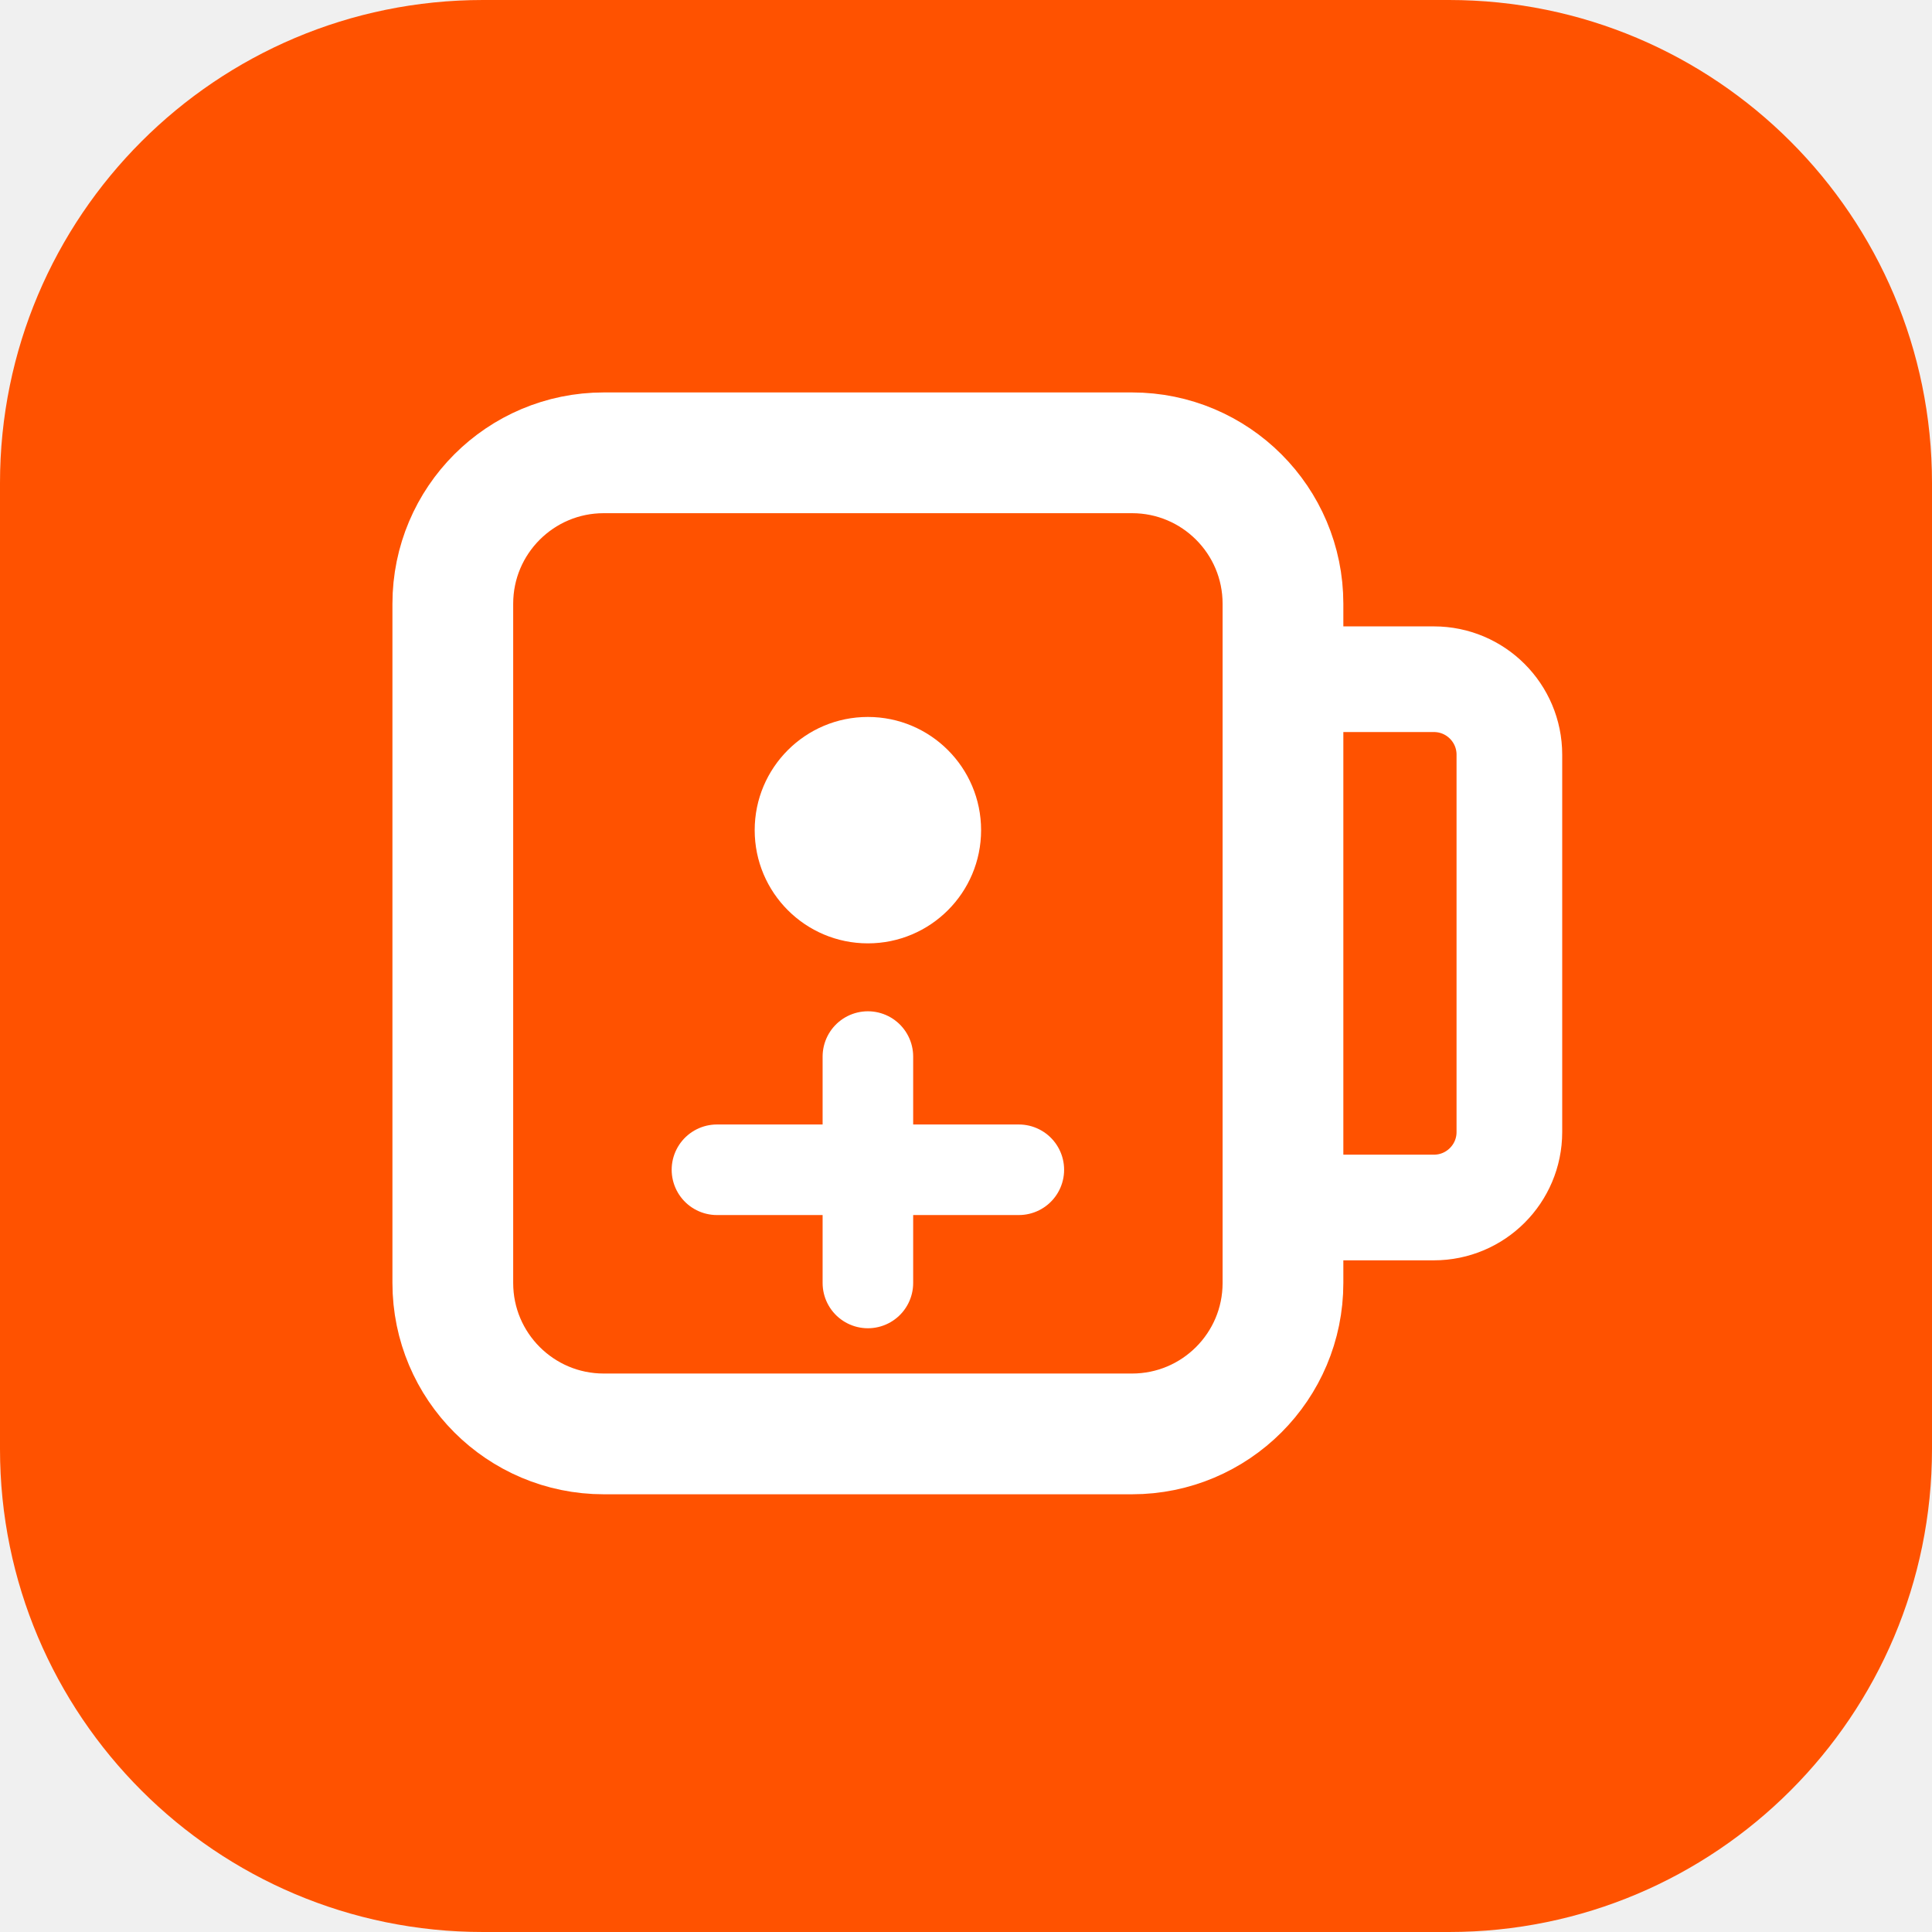
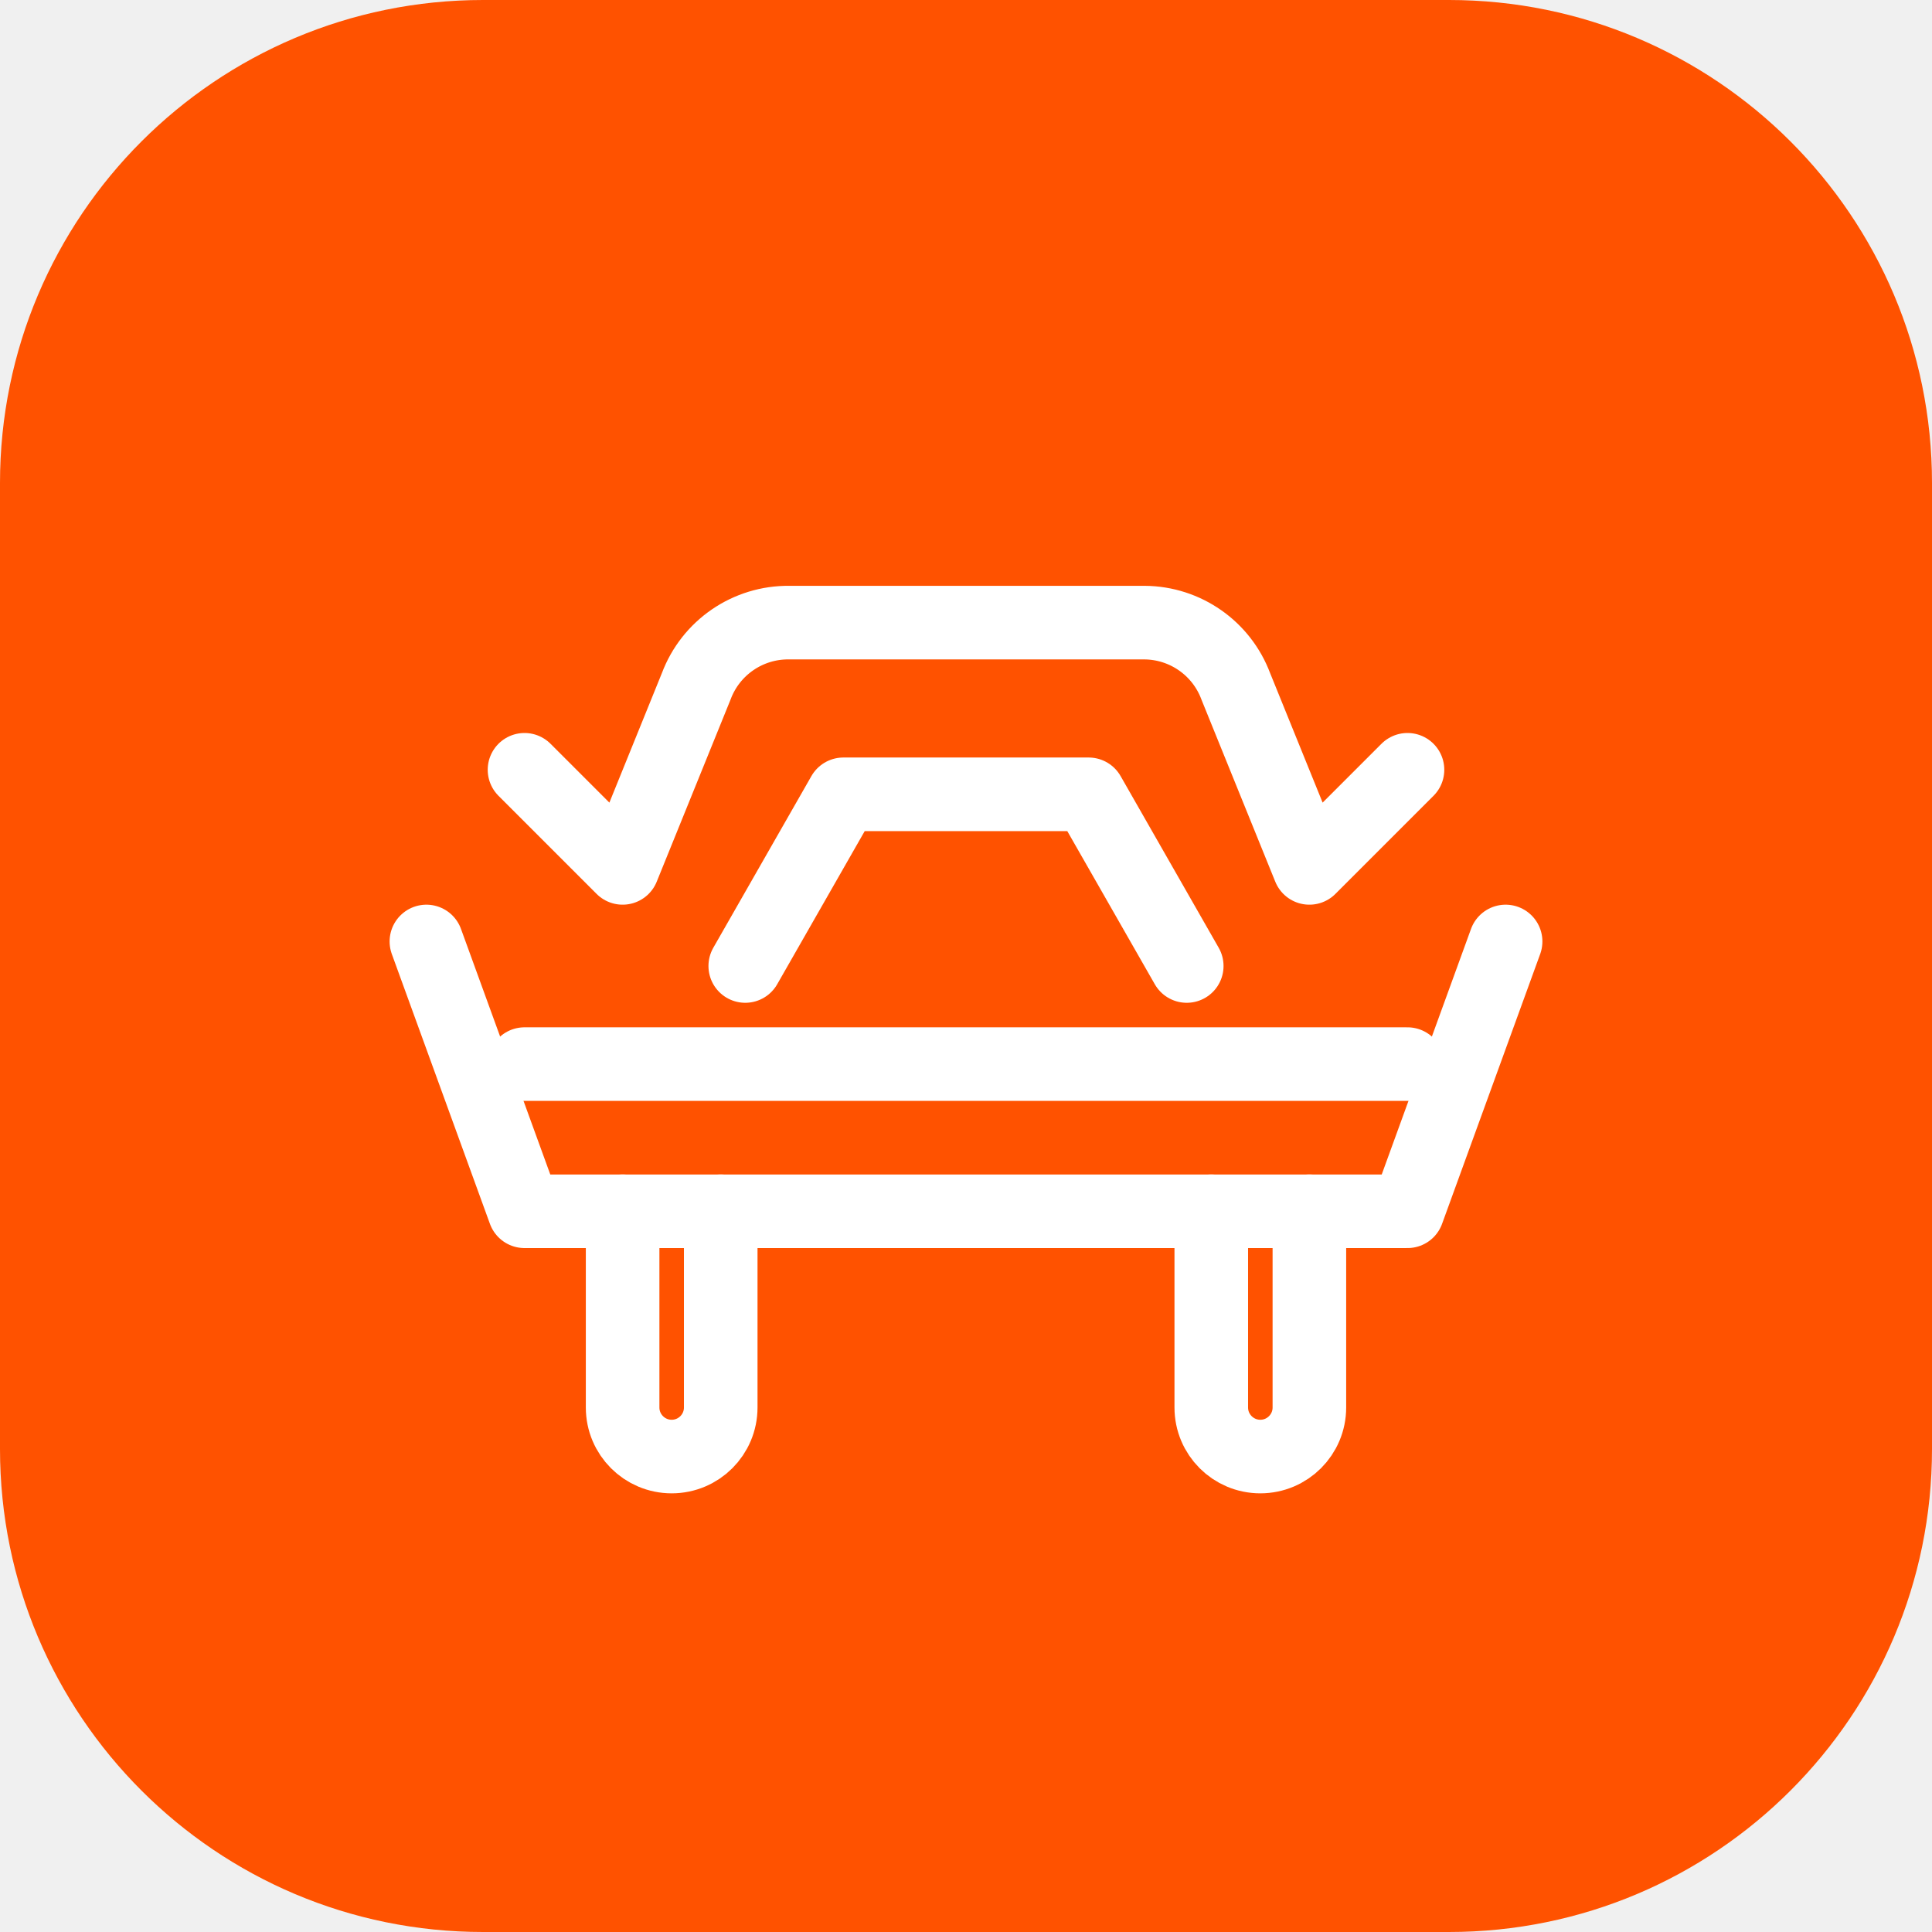
<svg xmlns="http://www.w3.org/2000/svg" viewBox="0 0 512 512" width="100%" height="100%">
  <rect width="512" height="512" rx="128" fill="#FF5200" />
-   <path d="M160 120 h140 a40 40 0 0 1 40 40 v180 a40 40 0 0 1 -40 40 h-140 a40 40 0 0 1 -40 -40 v-180 a40 40 0 0 1 40 -40 z" fill="none" stroke="#FFFFFF" stroke-width="32" stroke-linecap="round" stroke-linejoin="round" />
-   <path d="M340 180 h40 a20 20 0 0 1 20 20 v100 a20 20 0 0 1 -20 20 h-40" fill="none" stroke="#FFFFFF" stroke-width="28" stroke-linecap="round" />
-   <circle cx="230" cy="220" r="30" fill="#FFFFFF" />
-   <path d="M230 280 v60 M190 310 h80" fill="none" stroke="#FFFFFF" stroke-width="24" stroke-linecap="round" />
+   <g transform="translate(100, 100) scale(13)" fill="none" stroke="#FFFFFF" stroke-width="1.5" stroke-linecap="round" stroke-linejoin="round">
+     <path d="m21 8-2 2-1.5-3.7A2 2 0 0 0 15.64 5H8.4a2 2 0 0 0-1.9 1.3L5 10 3 8" />
+     <path d="M1 11.5 3 17h18l2-5.5" />
+     <path d="m7.5 12 2-3.5h5l2 3.5" />
+     <path d="M3 14h18" />
+     <path d="M5 17v4a1 1 0 0 0 1 1h0a1 1 0 0 0 1-1v-4" />
+     <path d="M17 17v4a1 1 0 0 0 1 1h0a1 1 0 0 0 1-1v-4" />
+   </g>
</svg>
